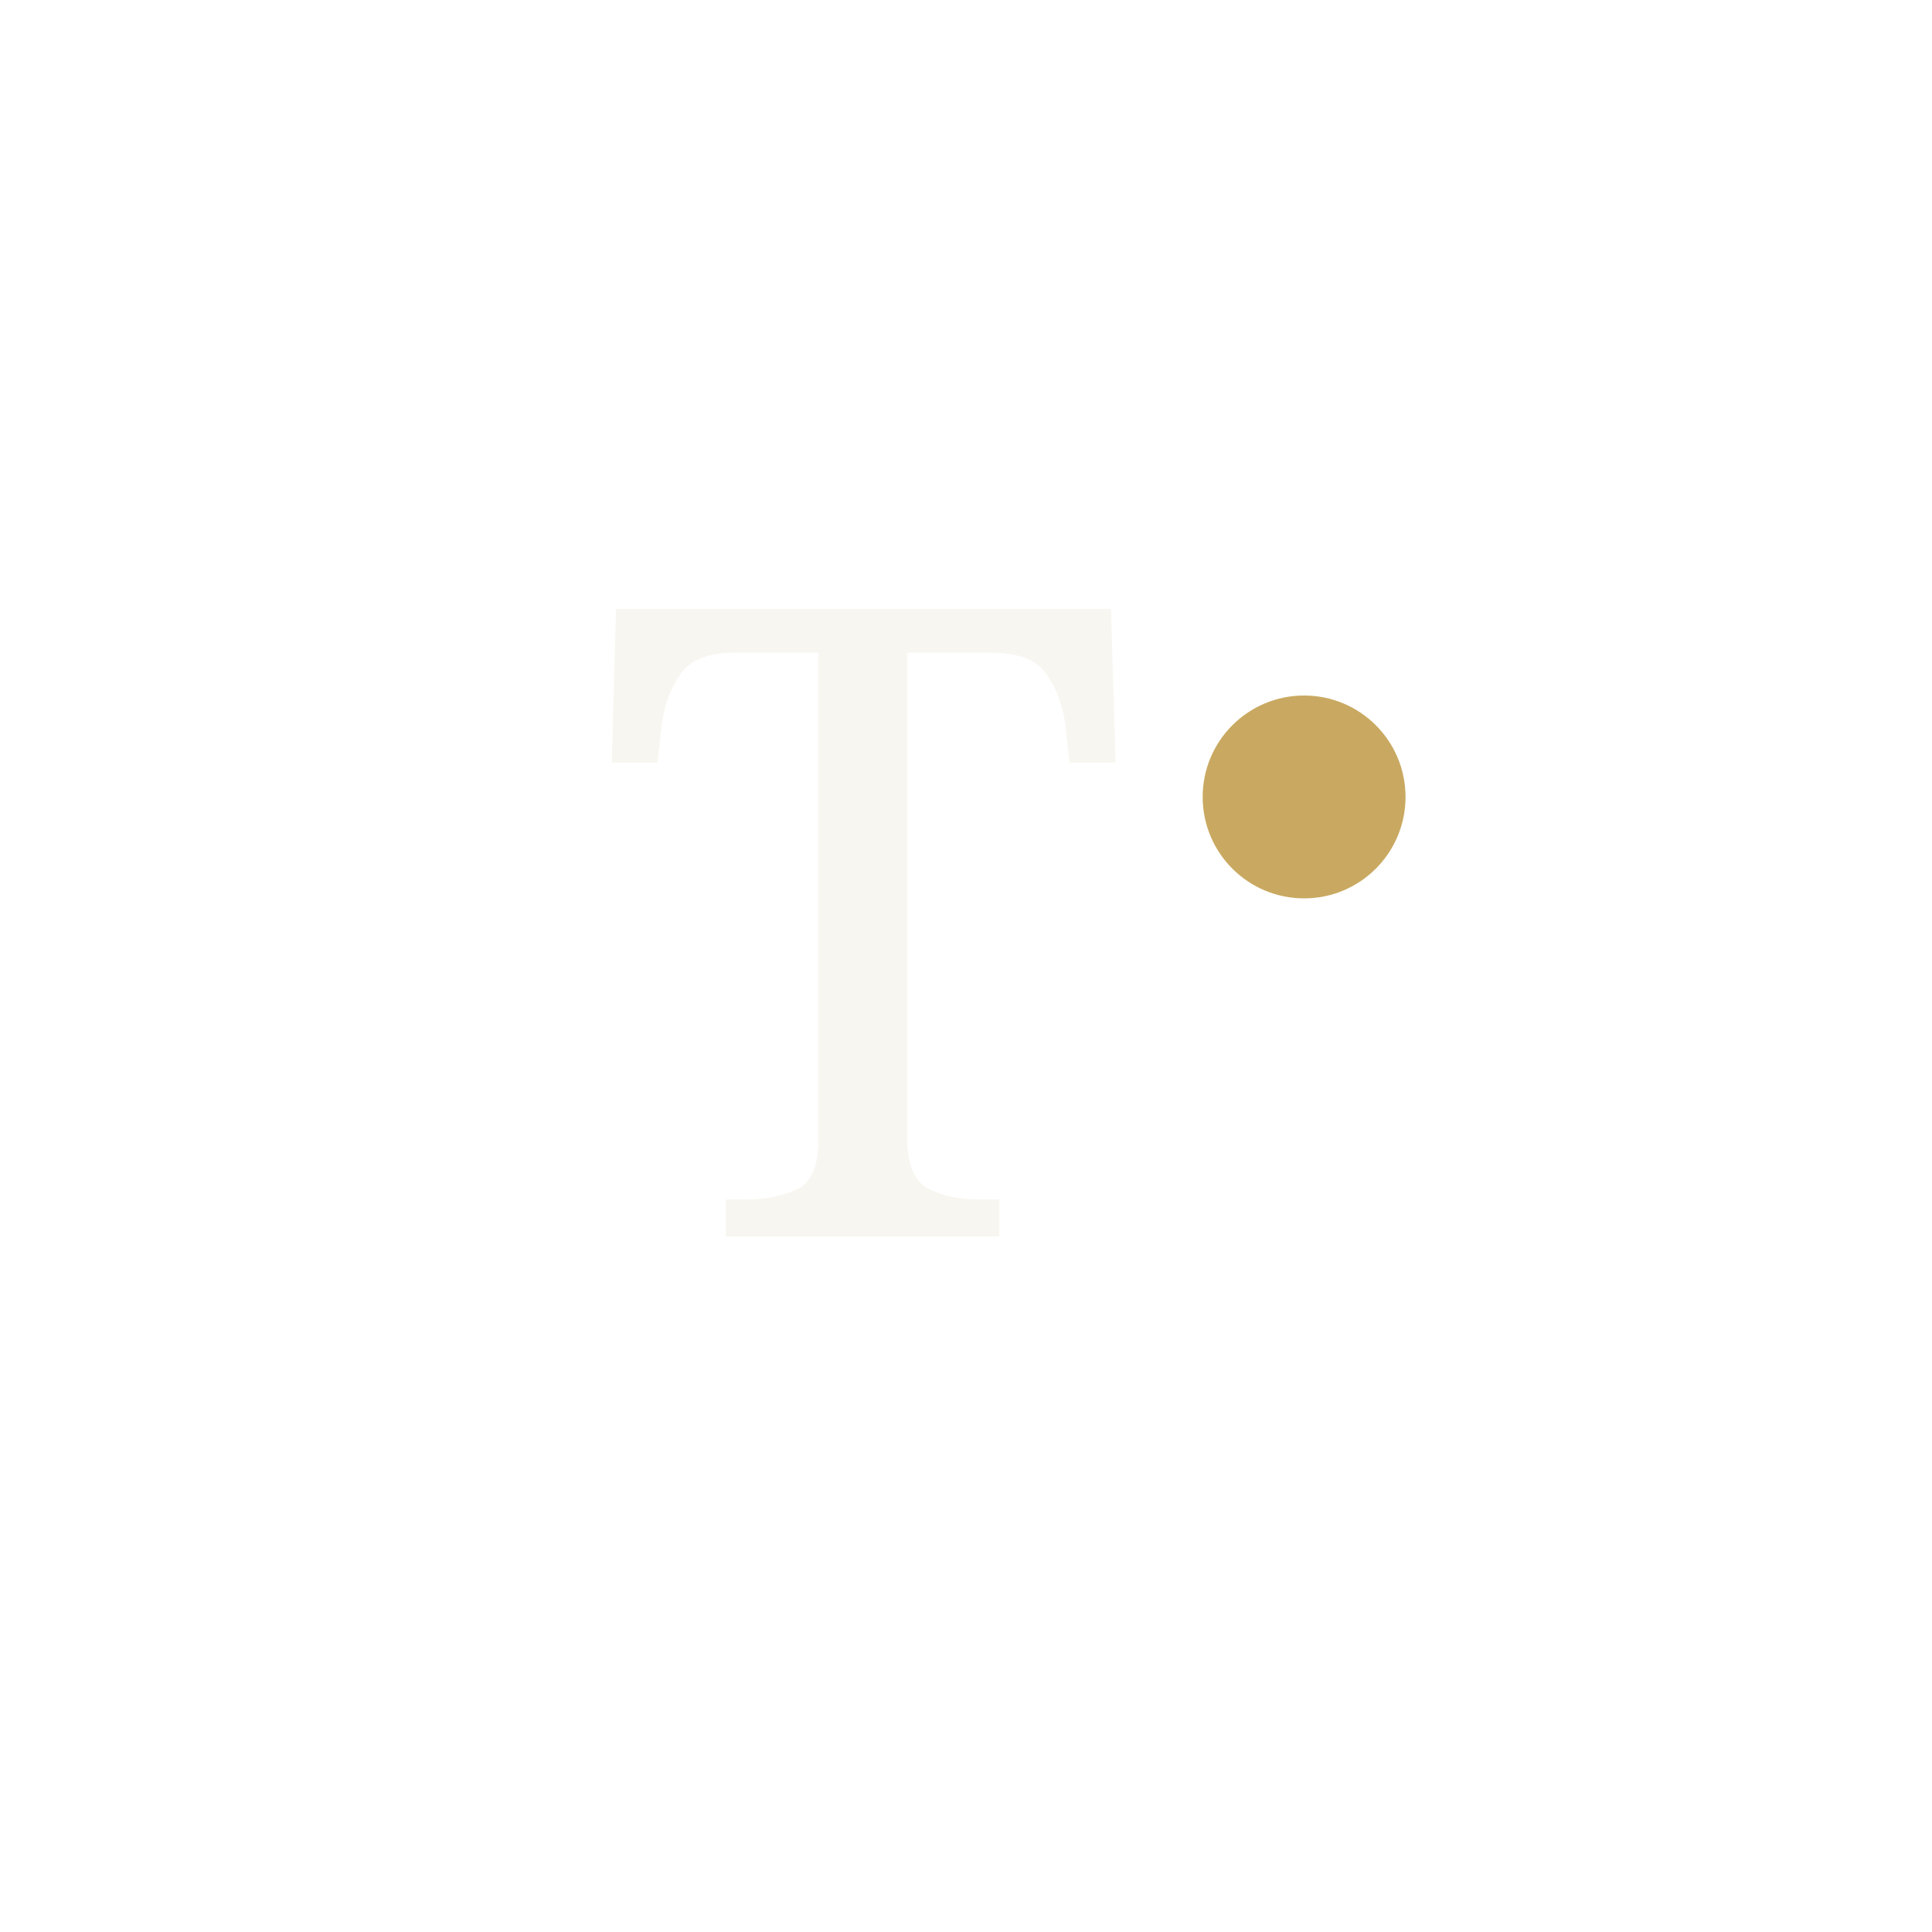
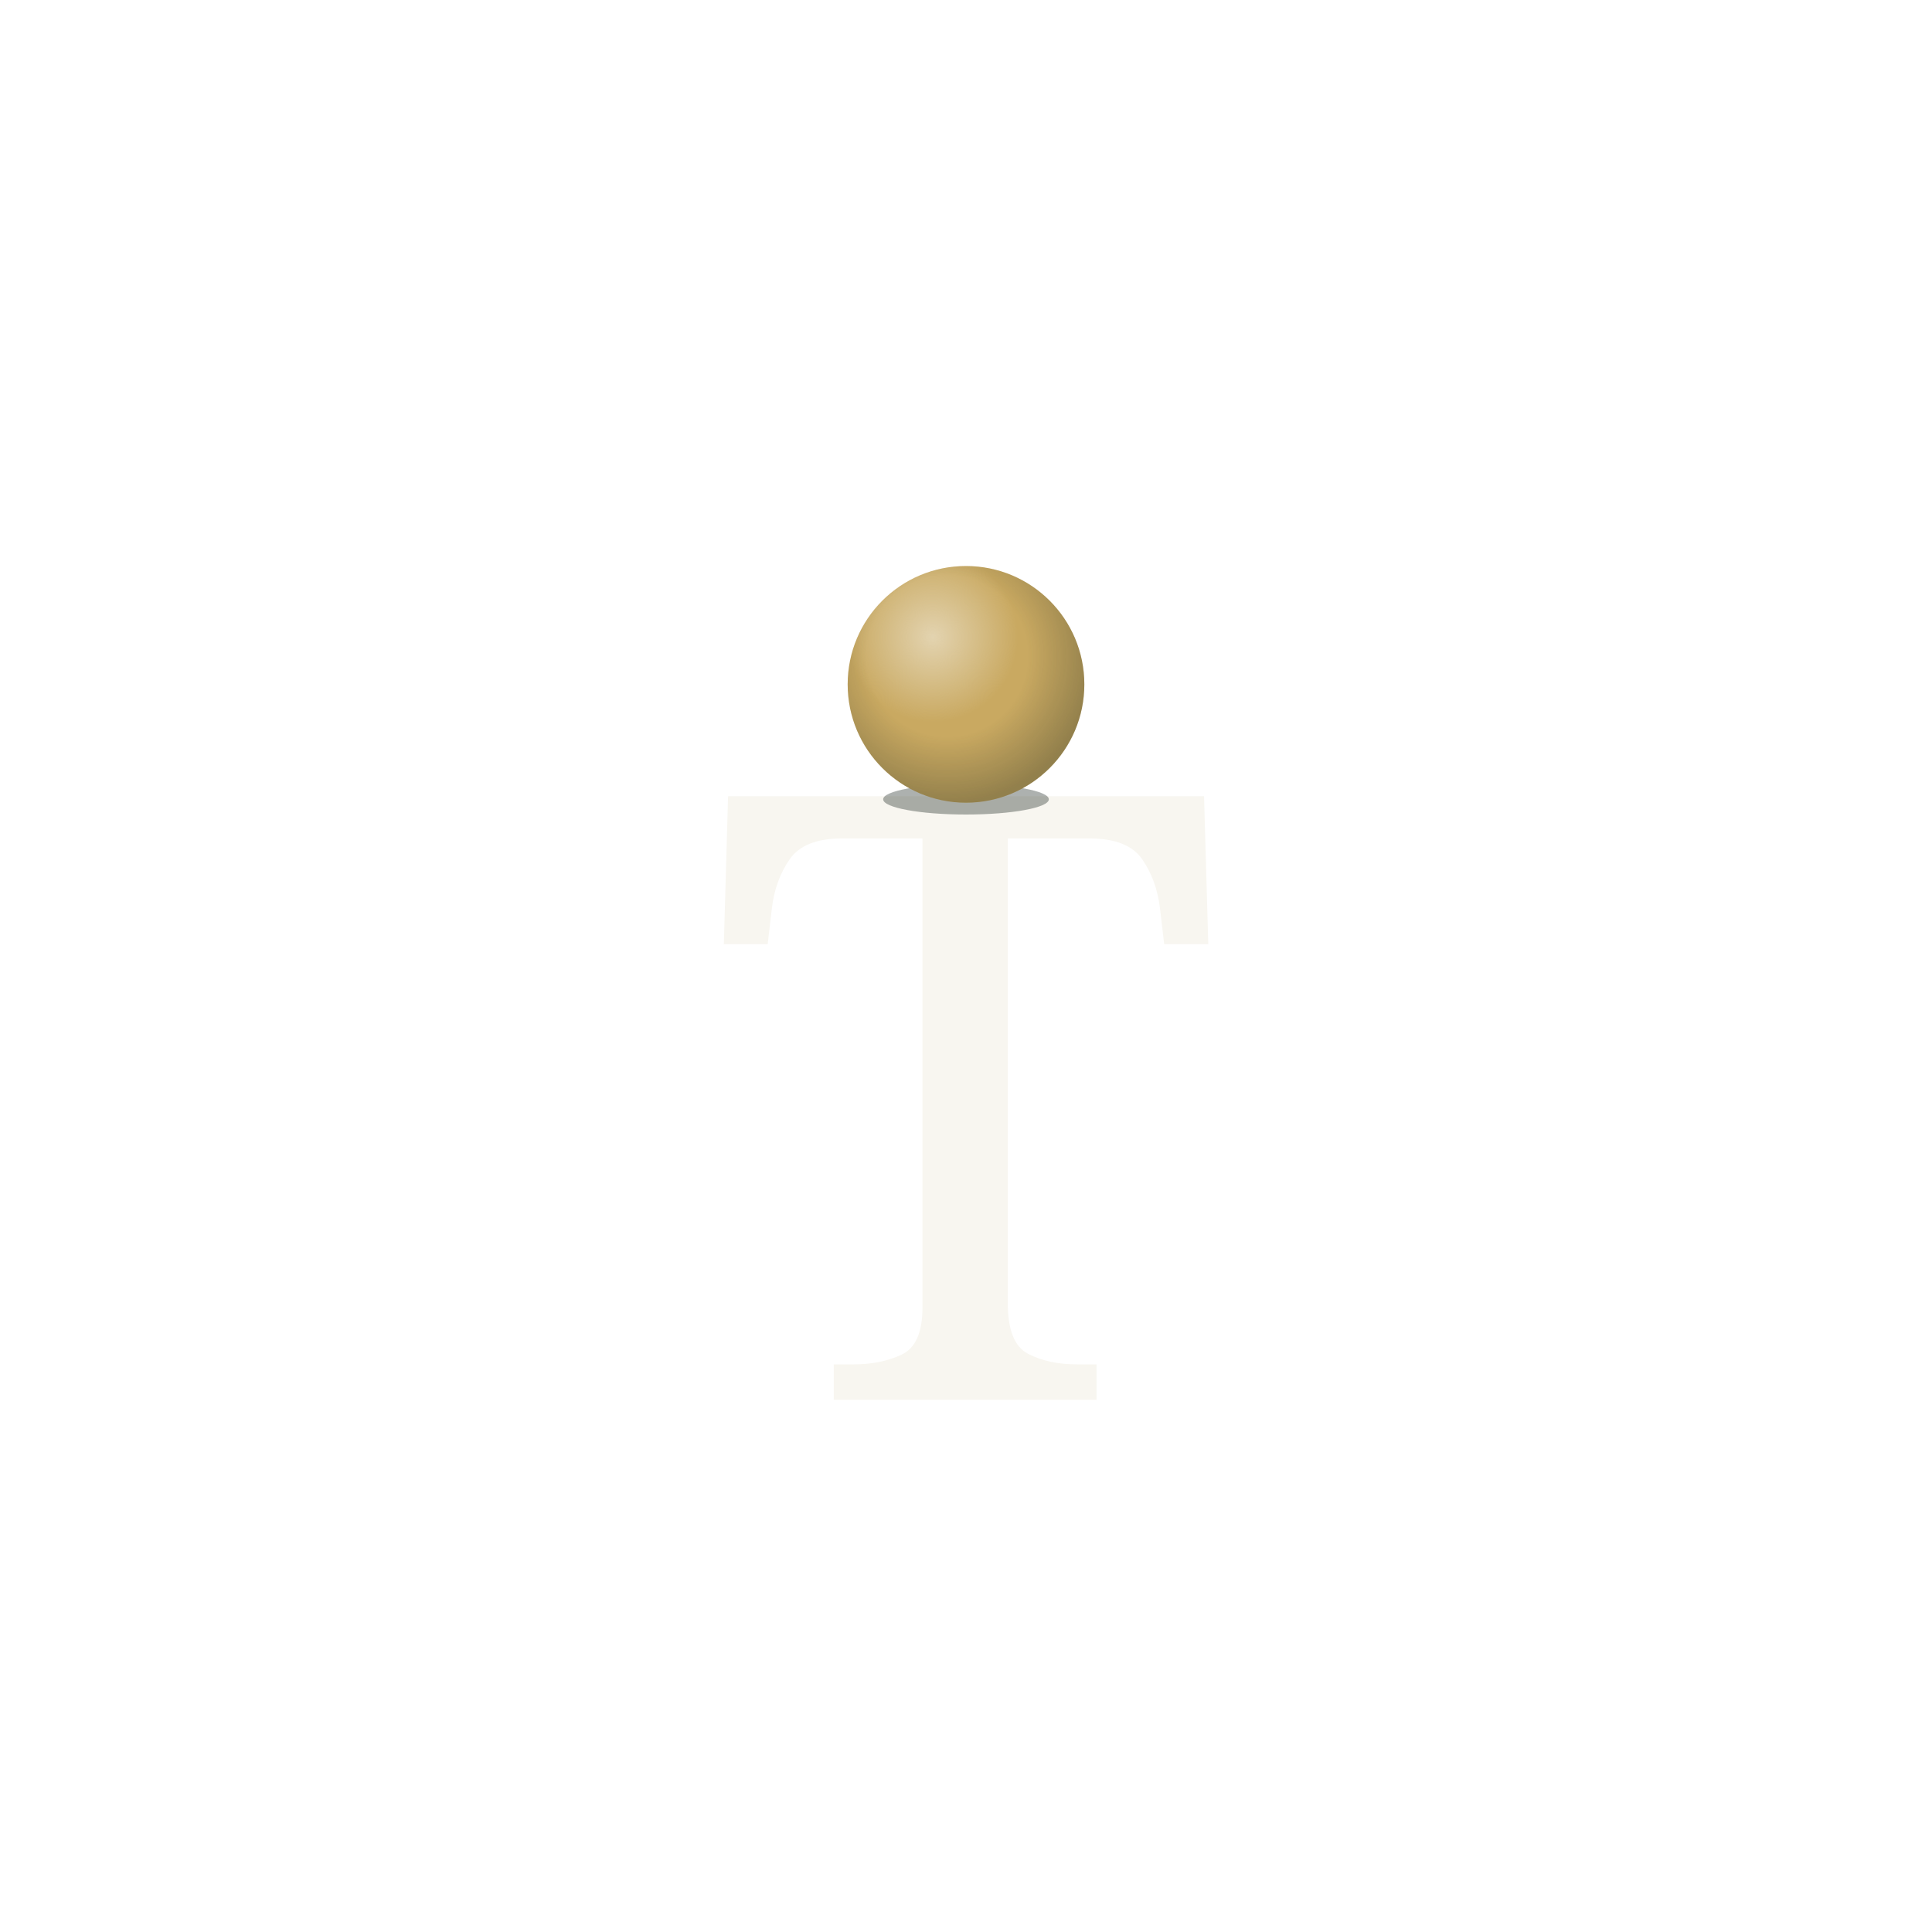
<svg xmlns="http://www.w3.org/2000/svg" width="80" height="80" viewBox="0 0 80 80">
+   <defs>
+     <radialGradient id="ball-shade" cx="0.42" cy="0.38" r="0.62">
+       <stop offset="0.55" stop-color="#14201A" stop-opacity="0" />
+       <stop offset="1" stop-color="#14201A" stop-opacity="0.3" />
+     </radialGradient>
+     <radialGradient id="ball-light" cx="0.36" cy="0.3" r="0.6">
+       <stop offset="0" stop-color="#F8F6F0" stop-opacity="0.55" />
+       <stop offset="0.6" stop-color="#F8F6F0" stop-opacity="0" />
+     </radialGradient>
+   </defs>
  <g transform="translate(40 40) scale(0.7) translate(-40 -40)">
-     <text x="18" y="56" font-family="Fraunces, Georgia, serif" font-size="52" font-weight="500" fill="#F8F6F0" letter-spacing="-0.02em">T</text>
-     <circle cx="60" cy="30" r="6" fill="#C9A961" />
+     <text x="40" y="65.66" text-anchor="middle" font-size="50" font-family="Fraunces, Georgia, serif" font-weight="500" style="font-variation-settings:'opsz' 48" fill="#F8F6F0">T</text>
+     <ellipse cx="40" cy="30.14" rx="4.9" ry="0.9" fill="#14201A" opacity="0.35" />
+     <circle cx="40" cy="23.34" r="7" fill="#C9A961" />
+     <circle cx="40" cy="23.34" r="7" fill="url(#ball-shade)" />
+     <circle cx="40" cy="23.34" r="7" fill="url(#ball-light)" />
  </g>
</svg>
